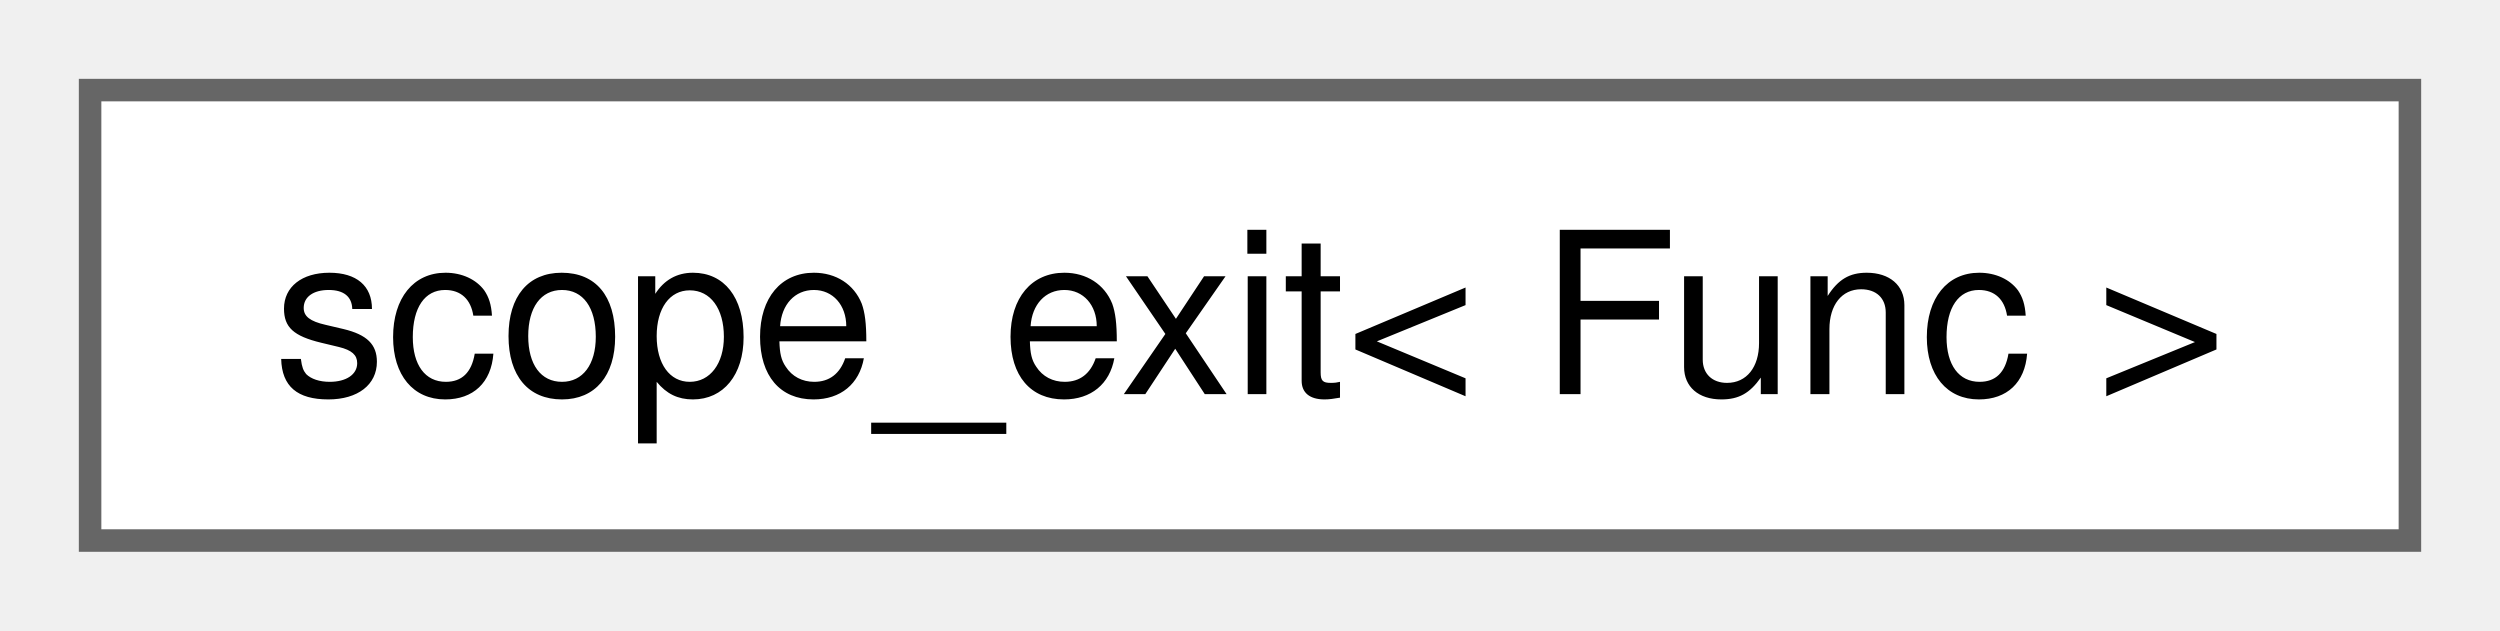
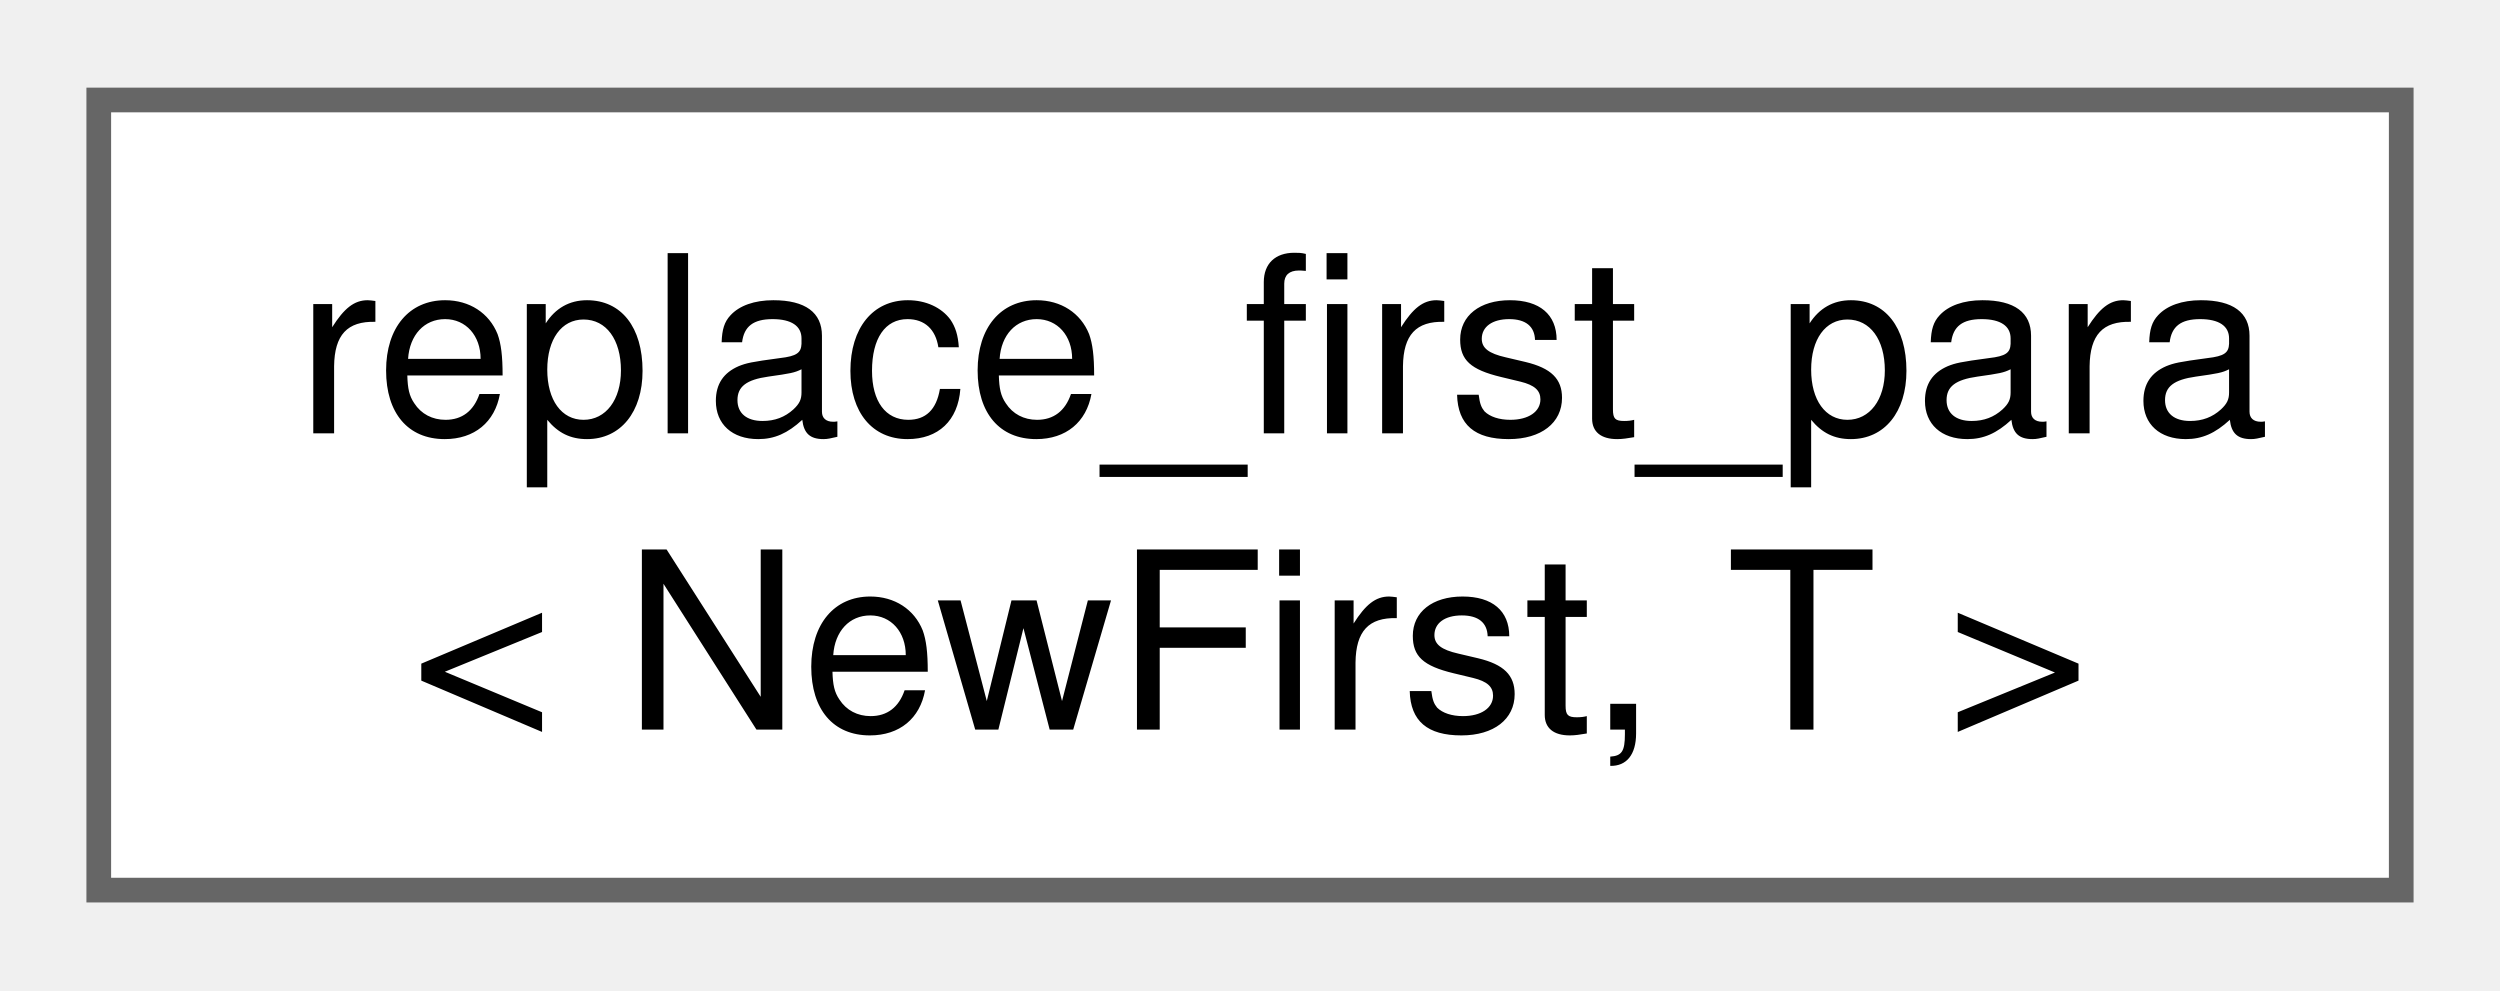
- <svg xmlns="http://www.w3.org/2000/svg" xmlns:xlink="http://www.w3.org/1999/xlink" width="111pt" height="28pt" viewBox="0.00 0.00 111.00 28.00">
-   <g id="graph0" class="graph" transform="scale(1 1) rotate(0) translate(4 24)">
+ <svg xmlns="http://www.w3.org/2000/svg" xmlns:xlink="http://www.w3.org/1999/xlink" width="101pt" height="40pt" viewBox="0.00 0.00 101.25 40.00">
+   <g id="graph0" class="graph" transform="scale(1 1) rotate(0) translate(4 36)">
    <g id="Node000000" class="node">
      <g id="a_Node000000">
-         <a xlink:href="classscope__exit.html" target="_top" xlink:title="作用域退出守卫">
-           <polygon fill="white" stroke="#666666" points="103,-20 0,-20 0,0 103,0 103,-20" />
-           <text text-anchor="middle" x="51.5" y="-6.5" font-family="Helvetica,sans-Serif" font-size="10.00">scope_exit&lt; Func &gt;</text>
+         <a xlink:href="structreplace__first__para.html" target="_top" xlink:title="替换模板的第一个类型参数">
+           <polygon fill="white" stroke="#666666" points="93.25,-32 0,-32 0,0 93.25,0 93.25,-32" />
+           <text text-anchor="start" x="8" y="-18.5" font-family="Helvetica,sans-Serif" font-size="10.00">replace_first_para</text>
+           <text text-anchor="middle" x="46.62" y="-6.5" font-family="Helvetica,sans-Serif" font-size="10.00">&lt; NewFirst, T &gt;</text>
        </a>
      </g>
    </g>
  </g>
</svg>
